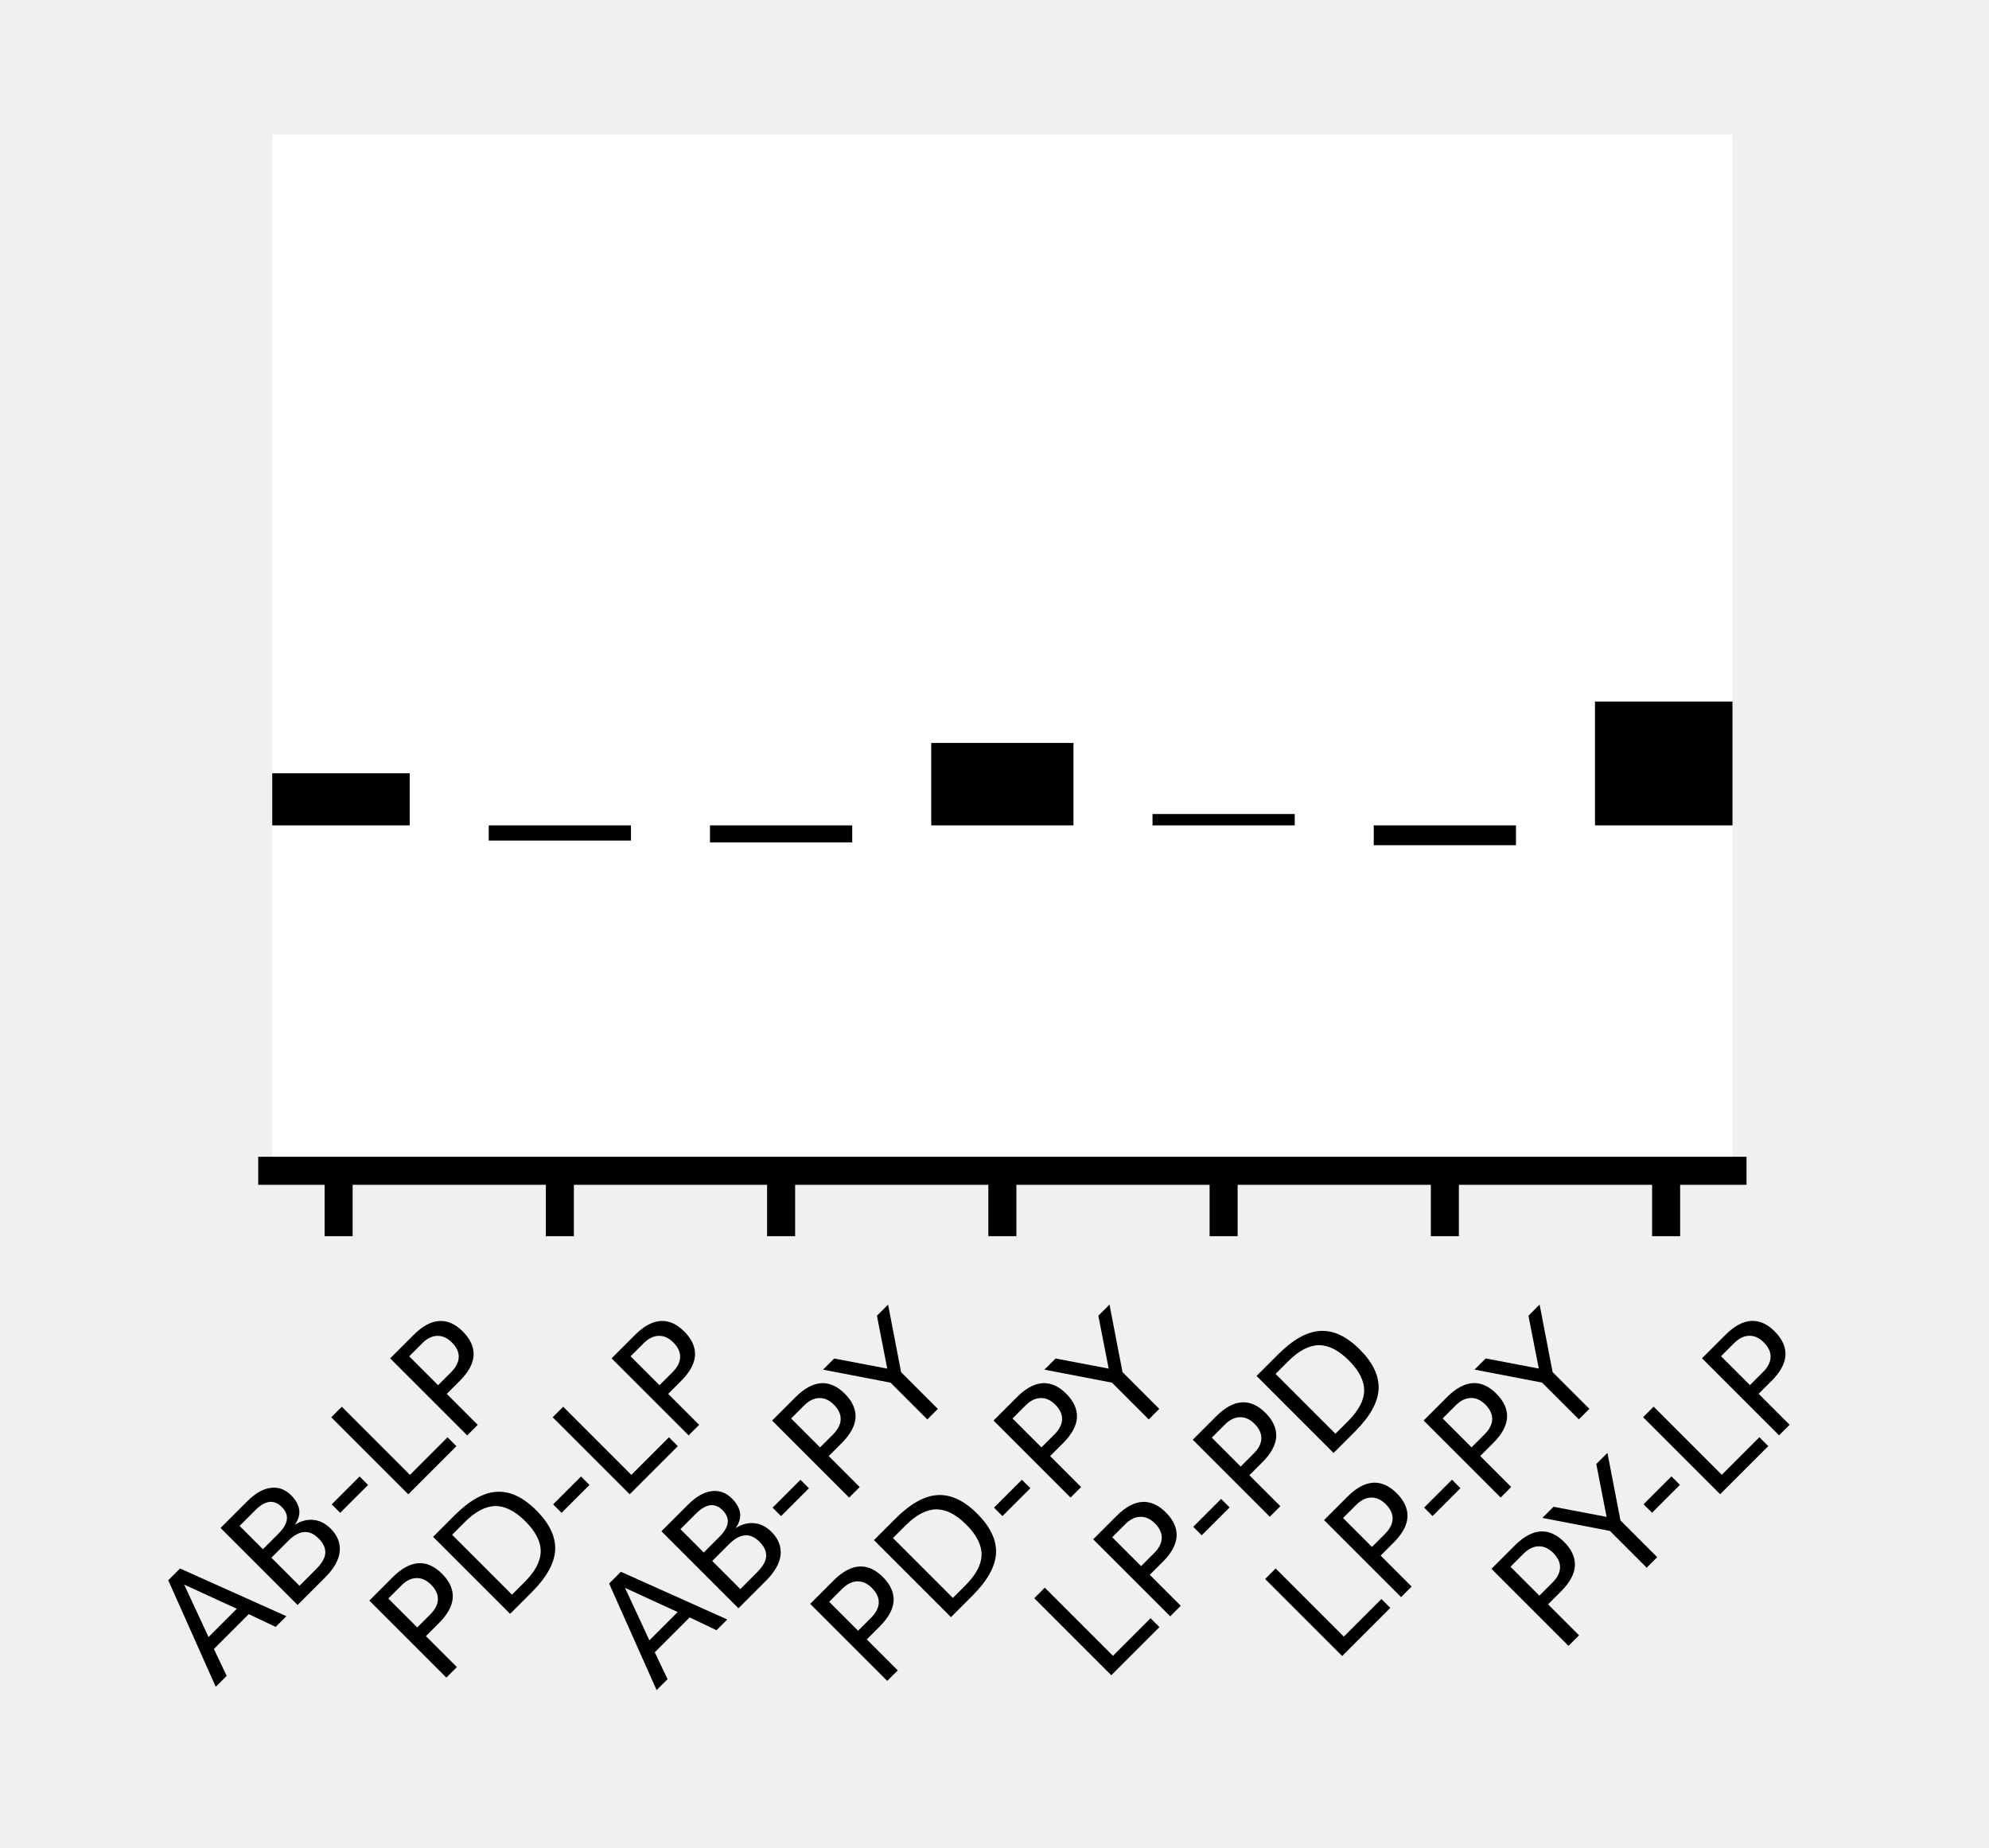
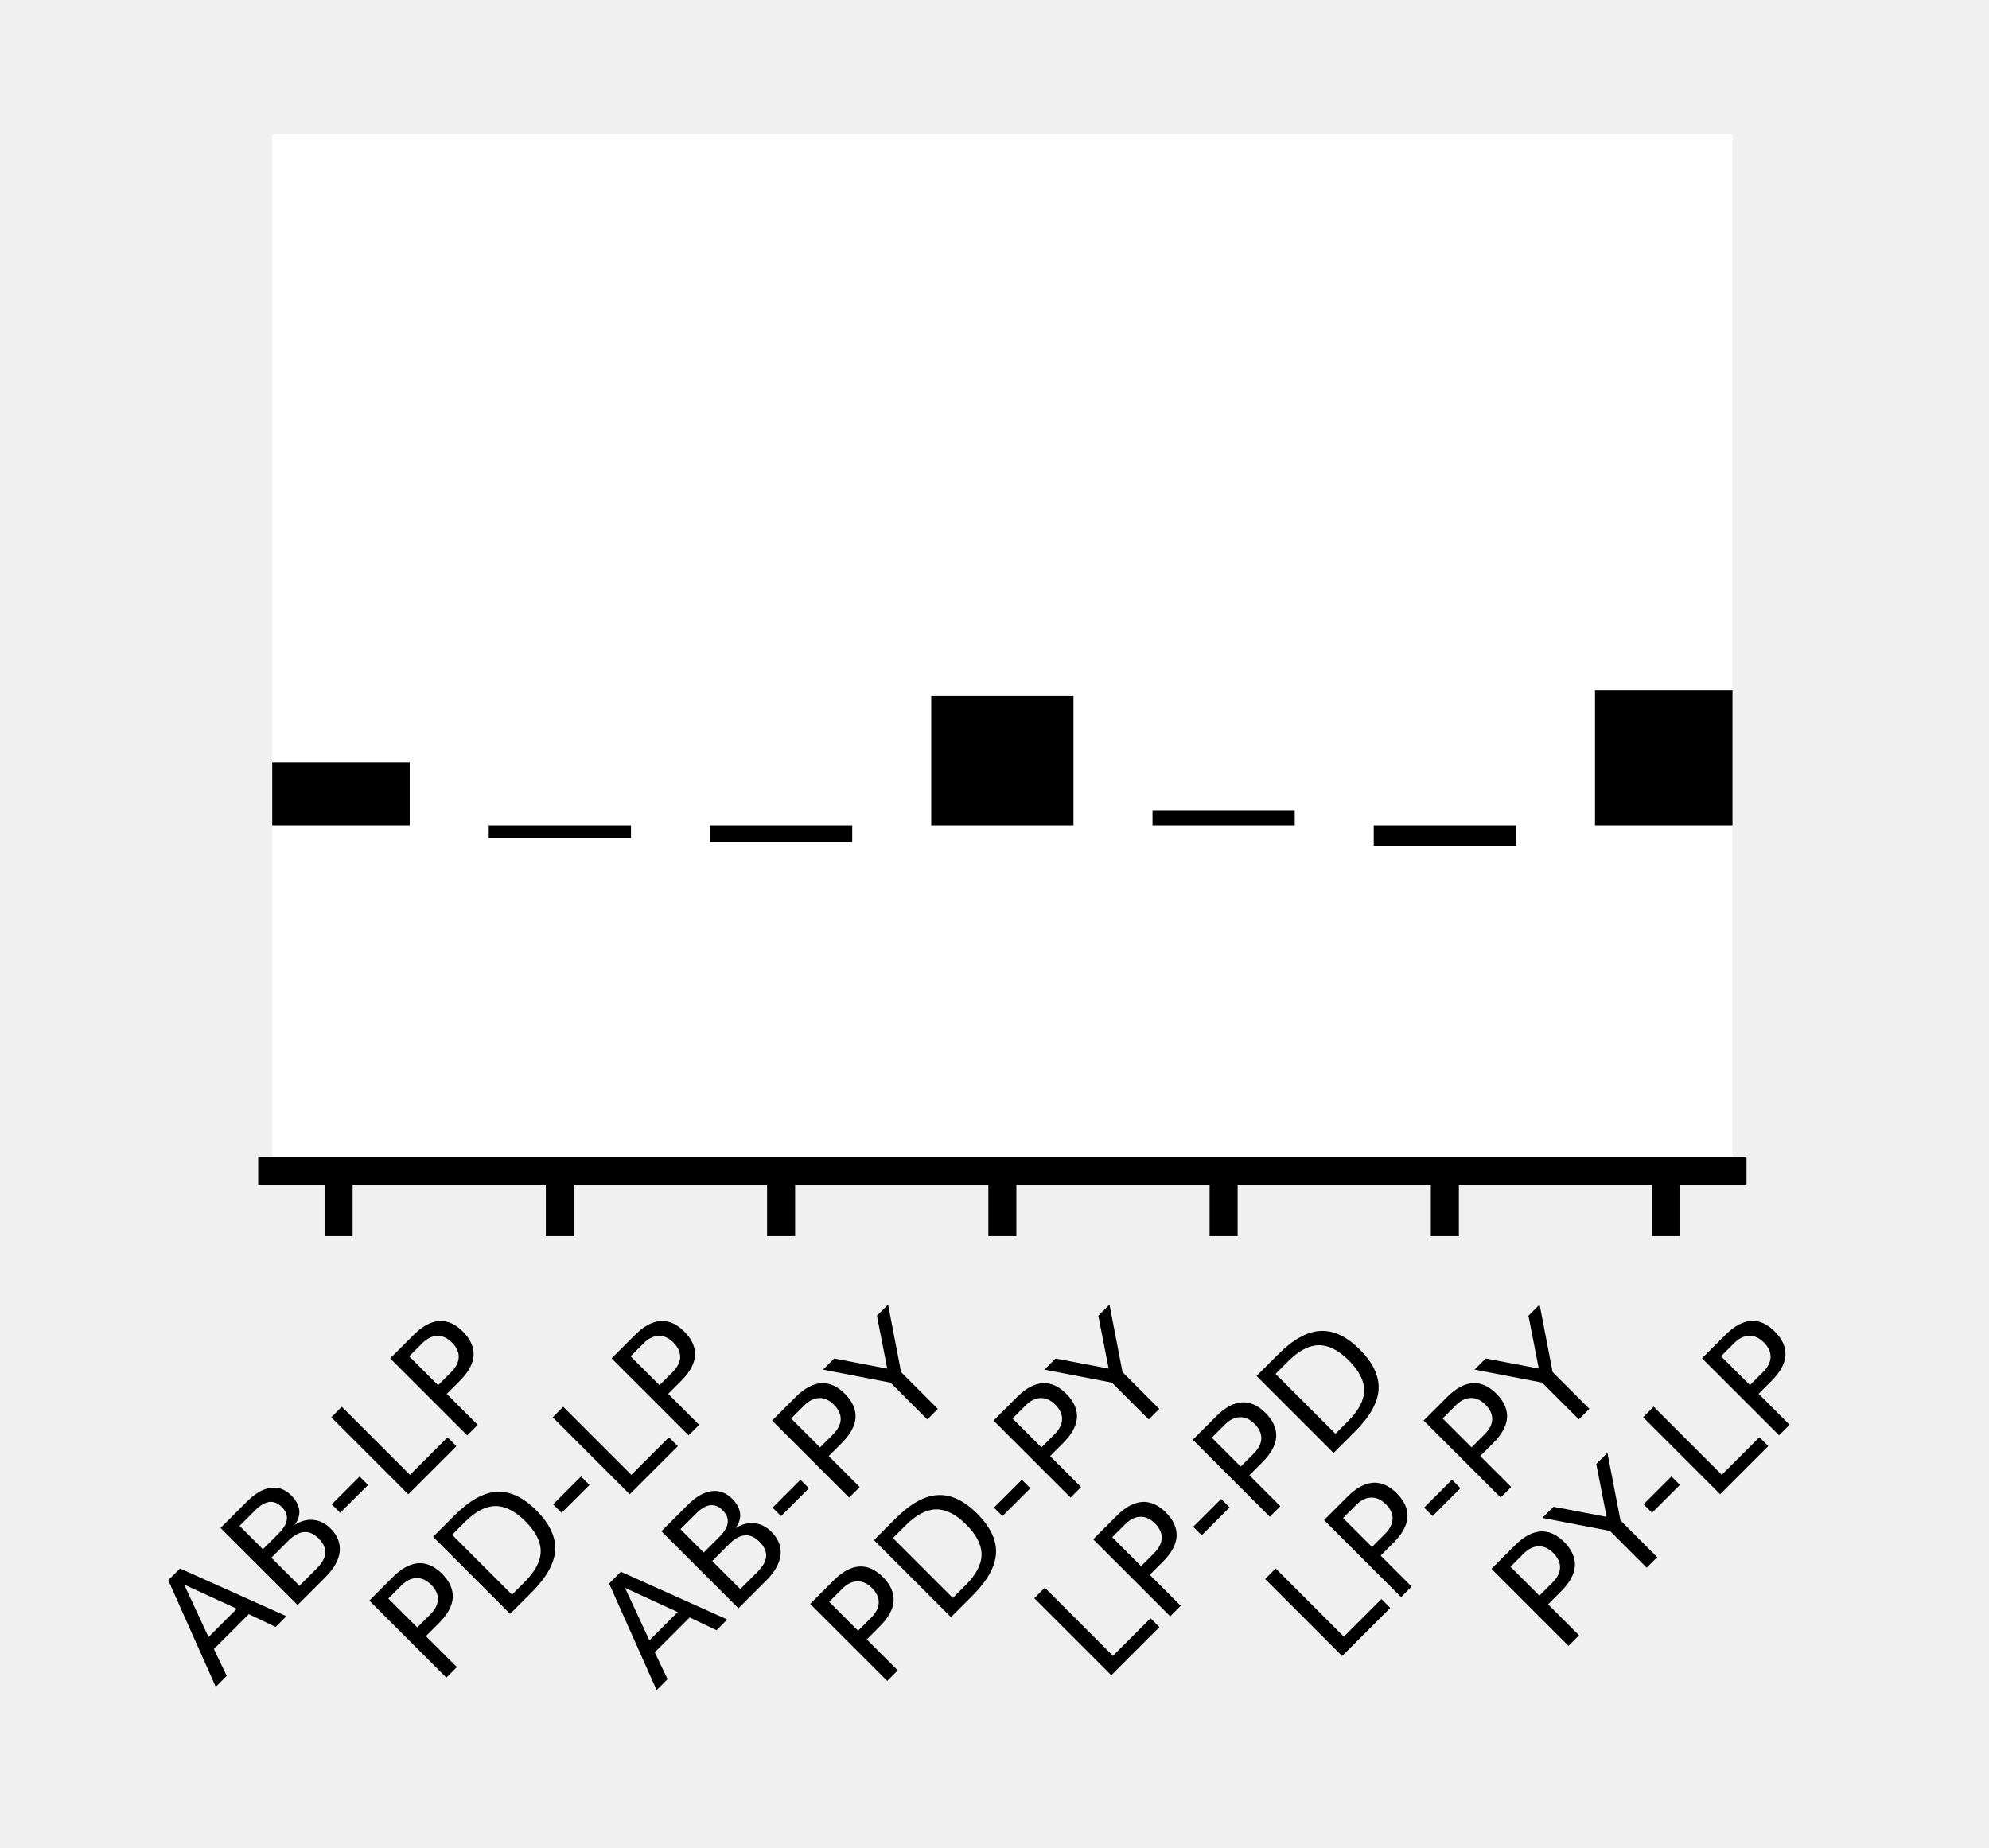
<svg xmlns="http://www.w3.org/2000/svg" xmlns:xlink="http://www.w3.org/1999/xlink" height="98.861pt" version="1.1" viewBox="0 0 106.406 98.861" width="106.406pt">
  <defs>
    <style type="text/css">*{stroke-linecap:butt;stroke-linejoin:round;}</style>
  </defs>
  <g id="figure_1">
    <g id="patch_1">
      <path d="M 0 98.861  L 106.406 98.861  L 106.406 0  L 0 0  z " style="fill:none;" />
    </g>
    <g id="axes_1">
      <g id="patch_2">
        <path d="M 14.564 62.64  L 92.684 62.64  L 92.684 7.2  L 14.564 7.2  z " style="fill:#ffffff;" />
      </g>
      <g id="patch_3">
-         <path clip-path="url(#p7da8982185)" d="M 14.31 44.16  L 21.919 44.16  L 21.919 41.374  L 14.31 41.374  z " />
+         <path clip-path="url(#p23224d6db1)" d="M 14.31 44.16  L 21.919 44.16  L 21.919 40.789  L 14.31 40.789  z " />
      </g>
      <g id="patch_4">
-         <path clip-path="url(#p7da8982185)" d="M 26.146 44.16  L 33.756 44.16  L 33.756 44.973  L 26.146 44.973  z " />
+         <path clip-path="url(#p23224d6db1)" d="M 26.146 44.16  L 33.756 44.16  L 33.756 44.841  L 26.146 44.841  z " />
      </g>
      <g id="patch_5">
-         <path clip-path="url(#p7da8982185)" d="M 37.983 44.16  L 45.592 44.16  L 45.592 45.069  L 37.983 45.069  z " />
+         <path clip-path="url(#p23224d6db1)" d="M 37.983 44.16  L 45.592 44.16  L 45.592 45.061  L 37.983 45.061  z " />
      </g>
      <g id="patch_6">
-         <path clip-path="url(#p7da8982185)" d="M 49.819 44.16  L 57.428 44.16  L 57.428 39.748  L 49.819 39.748  z " />
+         <path clip-path="url(#p23224d6db1)" d="M 49.819 44.16  L 57.428 44.16  L 57.428 37.238  L 49.819 37.238  z " />
      </g>
      <g id="patch_7">
-         <path clip-path="url(#p7da8982185)" d="M 61.656 44.16  L 69.265 44.16  L 69.265 43.552  L 61.656 43.552  z " />
+         <path clip-path="url(#p23224d6db1)" d="M 61.656 44.16  L 69.265 44.16  L 69.265 43.349  L 61.656 43.349  z " />
      </g>
      <g id="patch_8">
-         <path clip-path="url(#p7da8982185)" d="M 73.492 44.16  L 81.101 44.16  L 81.101 45.221  L 73.492 45.221  z " />
+         <path clip-path="url(#p23224d6db1)" d="M 73.492 44.16  L 81.101 44.16  L 81.101 45.246  L 73.492 45.246  z " />
      </g>
      <g id="patch_9">
-         <path clip-path="url(#p7da8982185)" d="M 85.328 44.16  L 92.937 44.16  L 92.937 37.535  L 85.328 37.535  z " />
+         <path clip-path="url(#p23224d6db1)" d="M 85.328 44.16  L 92.937 44.16  L 92.937 36.911  L 85.328 36.911  z " />
      </g>
      <g id="matplotlib.axis_1">
        <g id="xtick_1">
          <g id="line2d_1">
            <defs>
-               <path d="M 0 0  L 0 3.5  " id="mc717faa3dc" style="stroke:#000000;stroke-width:1.5;" />
+               <path d="M 0 0  L 0 3.5  " id="meecd64d775" style="stroke:#000000;stroke-width:1.5;" />
            </defs>
            <g>
-               <use style="stroke:#000000;stroke-width:1.5;" x="18.115" xlink:href="#mc717faa3dc" y="62.64" />
+               <use style="stroke:#000000;stroke-width:1.5;" x="18.115" xlink:href="#meecd64d775" y="62.64" />
            </g>
          </g>
          <g id="text_1">
            <text style="font-family:DejaVu Sans;font-size:8px;font-stretch:normal;font-style:normal;font-weight:normal;" transform="translate(11.49832 90.29282)rotate(-45)">AB-LP</text>
          </g>
        </g>
        <g id="xtick_2">
          <g id="line2d_2">
            <g>
-               <use style="stroke:#000000;stroke-width:1.5;" x="29.951" xlink:href="#mc717faa3dc" y="62.64" />
+               <use style="stroke:#000000;stroke-width:1.5;" x="29.951" xlink:href="#meecd64d775" y="62.64" />
            </g>
          </g>
          <g id="text_2">
            <text style="font-family:DejaVu Sans;font-size:8px;font-stretch:normal;font-style:normal;font-weight:normal;" transform="translate(23.32673 90.30873)rotate(-45)">PD-LP</text>
          </g>
        </g>
        <g id="xtick_3">
          <g id="line2d_3">
            <g>
-               <use style="stroke:#000000;stroke-width:1.5;" x="41.787" xlink:href="#mc717faa3dc" y="62.64" />
+               <use style="stroke:#000000;stroke-width:1.5;" x="41.787" xlink:href="#meecd64d775" y="62.64" />
            </g>
          </g>
          <g id="text_3">
            <text style="font-family:DejaVu Sans;font-size:8px;font-stretch:normal;font-style:normal;font-weight:normal;" transform="translate(35.08311 90.46871)rotate(-45)">AB-PY</text>
          </g>
        </g>
        <g id="xtick_4">
          <g id="line2d_4">
            <g>
-               <use style="stroke:#000000;stroke-width:1.5;" x="53.624" xlink:href="#mc717faa3dc" y="62.64" />
+               <use style="stroke:#000000;stroke-width:1.5;" x="53.624" xlink:href="#meecd64d775" y="62.64" />
            </g>
          </g>
          <g id="text_4">
            <text style="font-family:DejaVu Sans;font-size:8px;font-stretch:normal;font-style:normal;font-weight:normal;" transform="translate(46.91152 90.48462)rotate(-45)">PD-PY</text>
          </g>
        </g>
        <g id="xtick_5">
          <g id="line2d_5">
            <g>
-               <use style="stroke:#000000;stroke-width:1.5;" x="65.46" xlink:href="#mc717faa3dc" y="62.64" />
+               <use style="stroke:#000000;stroke-width:1.5;" x="65.46" xlink:href="#meecd64d775" y="62.64" />
            </g>
          </g>
          <g id="text_5">
            <text style="font-family:DejaVu Sans;font-size:8px;font-stretch:normal;font-style:normal;font-weight:normal;" transform="translate(58.89946 90.18145)rotate(-45)">LP-PD</text>
          </g>
        </g>
        <g id="xtick_6">
          <g id="line2d_6">
            <g>
-               <use style="stroke:#000000;stroke-width:1.5;" x="77.296" xlink:href="#mc717faa3dc" y="62.64" />
+               <use style="stroke:#000000;stroke-width:1.5;" x="77.296" xlink:href="#meecd64d775" y="62.64" />
            </g>
          </g>
          <g id="text_6">
            <text style="font-family:DejaVu Sans;font-size:8px;font-stretch:normal;font-style:normal;font-weight:normal;" transform="translate(71.24981 89.1535)rotate(-45)">LP-PY</text>
          </g>
        </g>
        <g id="xtick_7">
          <g id="line2d_7">
            <g>
-               <use style="stroke:#000000;stroke-width:1.5;" x="89.133" xlink:href="#mc717faa3dc" y="62.64" />
+               <use style="stroke:#000000;stroke-width:1.5;" x="89.133" xlink:href="#meecd64d775" y="62.64" />
            </g>
          </g>
          <g id="text_7">
            <text style="font-family:DejaVu Sans;font-size:8px;font-stretch:normal;font-style:normal;font-weight:normal;" transform="translate(83.35841 88.60902)rotate(-45)">PY-LP</text>
          </g>
        </g>
      </g>
      <g id="matplotlib.axis_2" />
      <g id="patch_10">
        <path d="M 14.564 62.64  L 92.684 62.64  " style="fill:none;stroke:#000000;stroke-linecap:square;stroke-linejoin:miter;stroke-width:1.5;" />
      </g>
    </g>
  </g>
  <defs>
-     <clipPath id="p7da8982185">
+     <clipPath id="p23224d6db1">
      <rect height="55.44" width="78.12" x="14.564" y="7.2" />
    </clipPath>
  </defs>
</svg>
